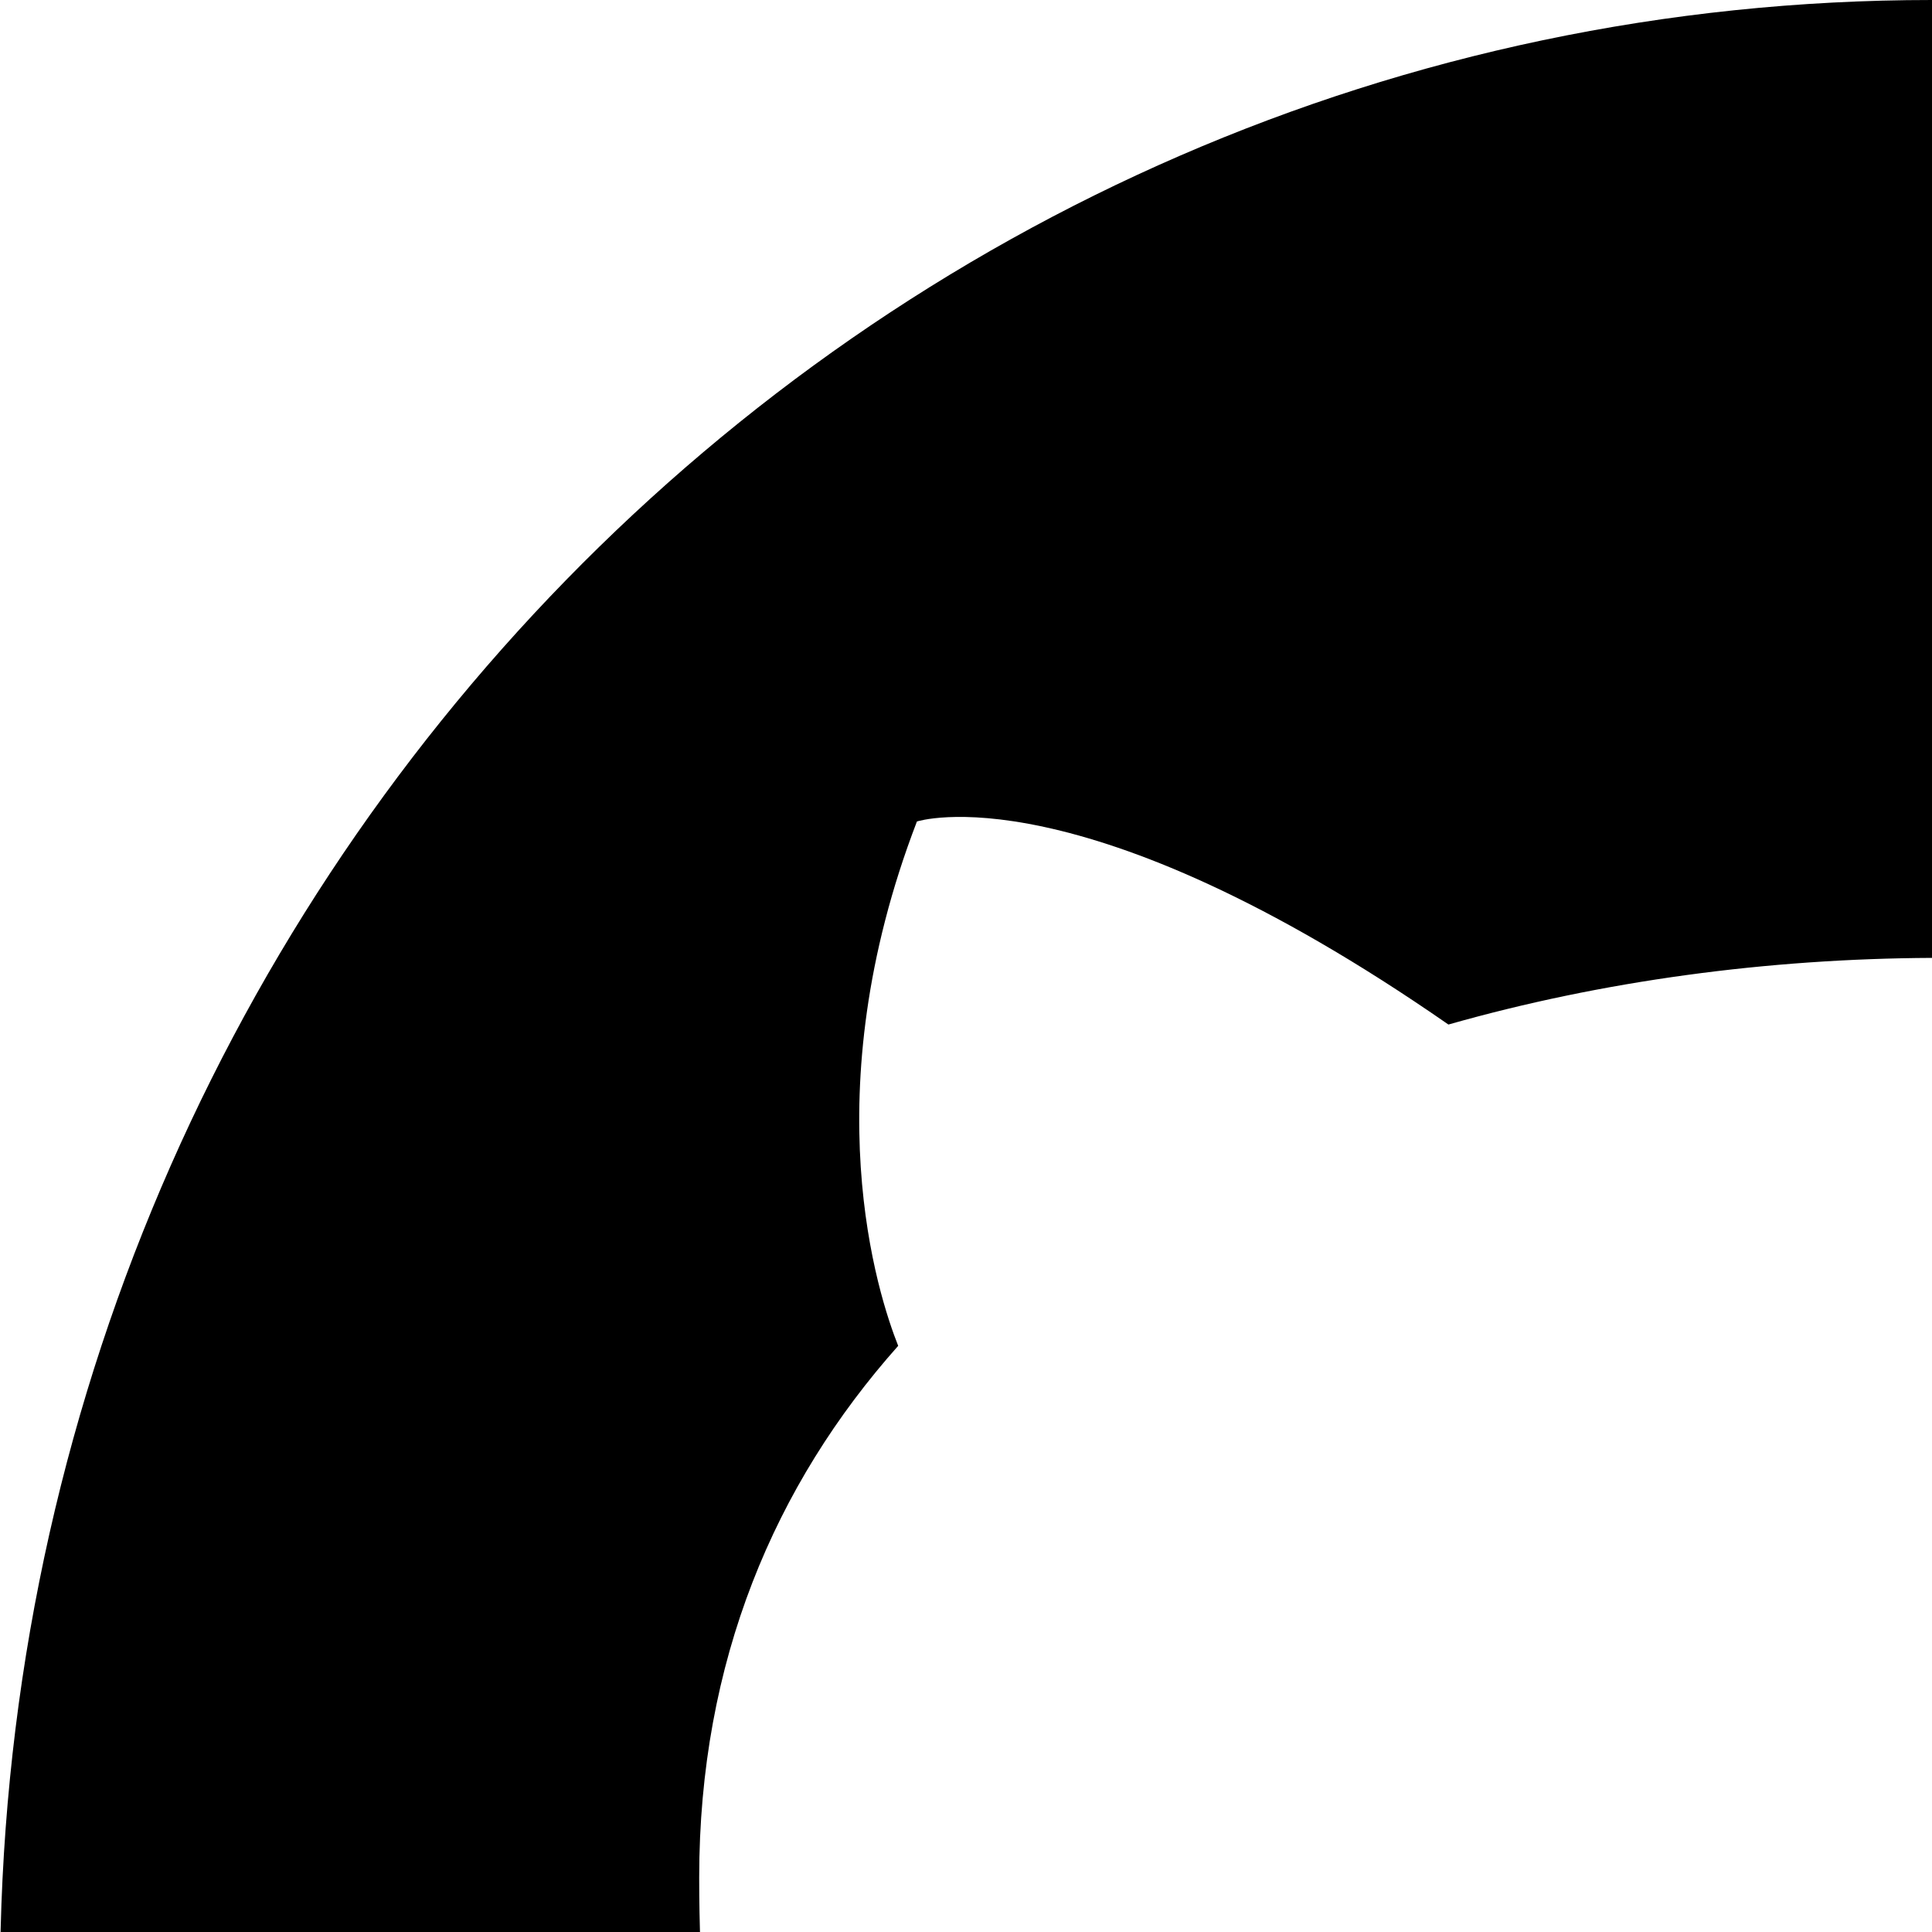
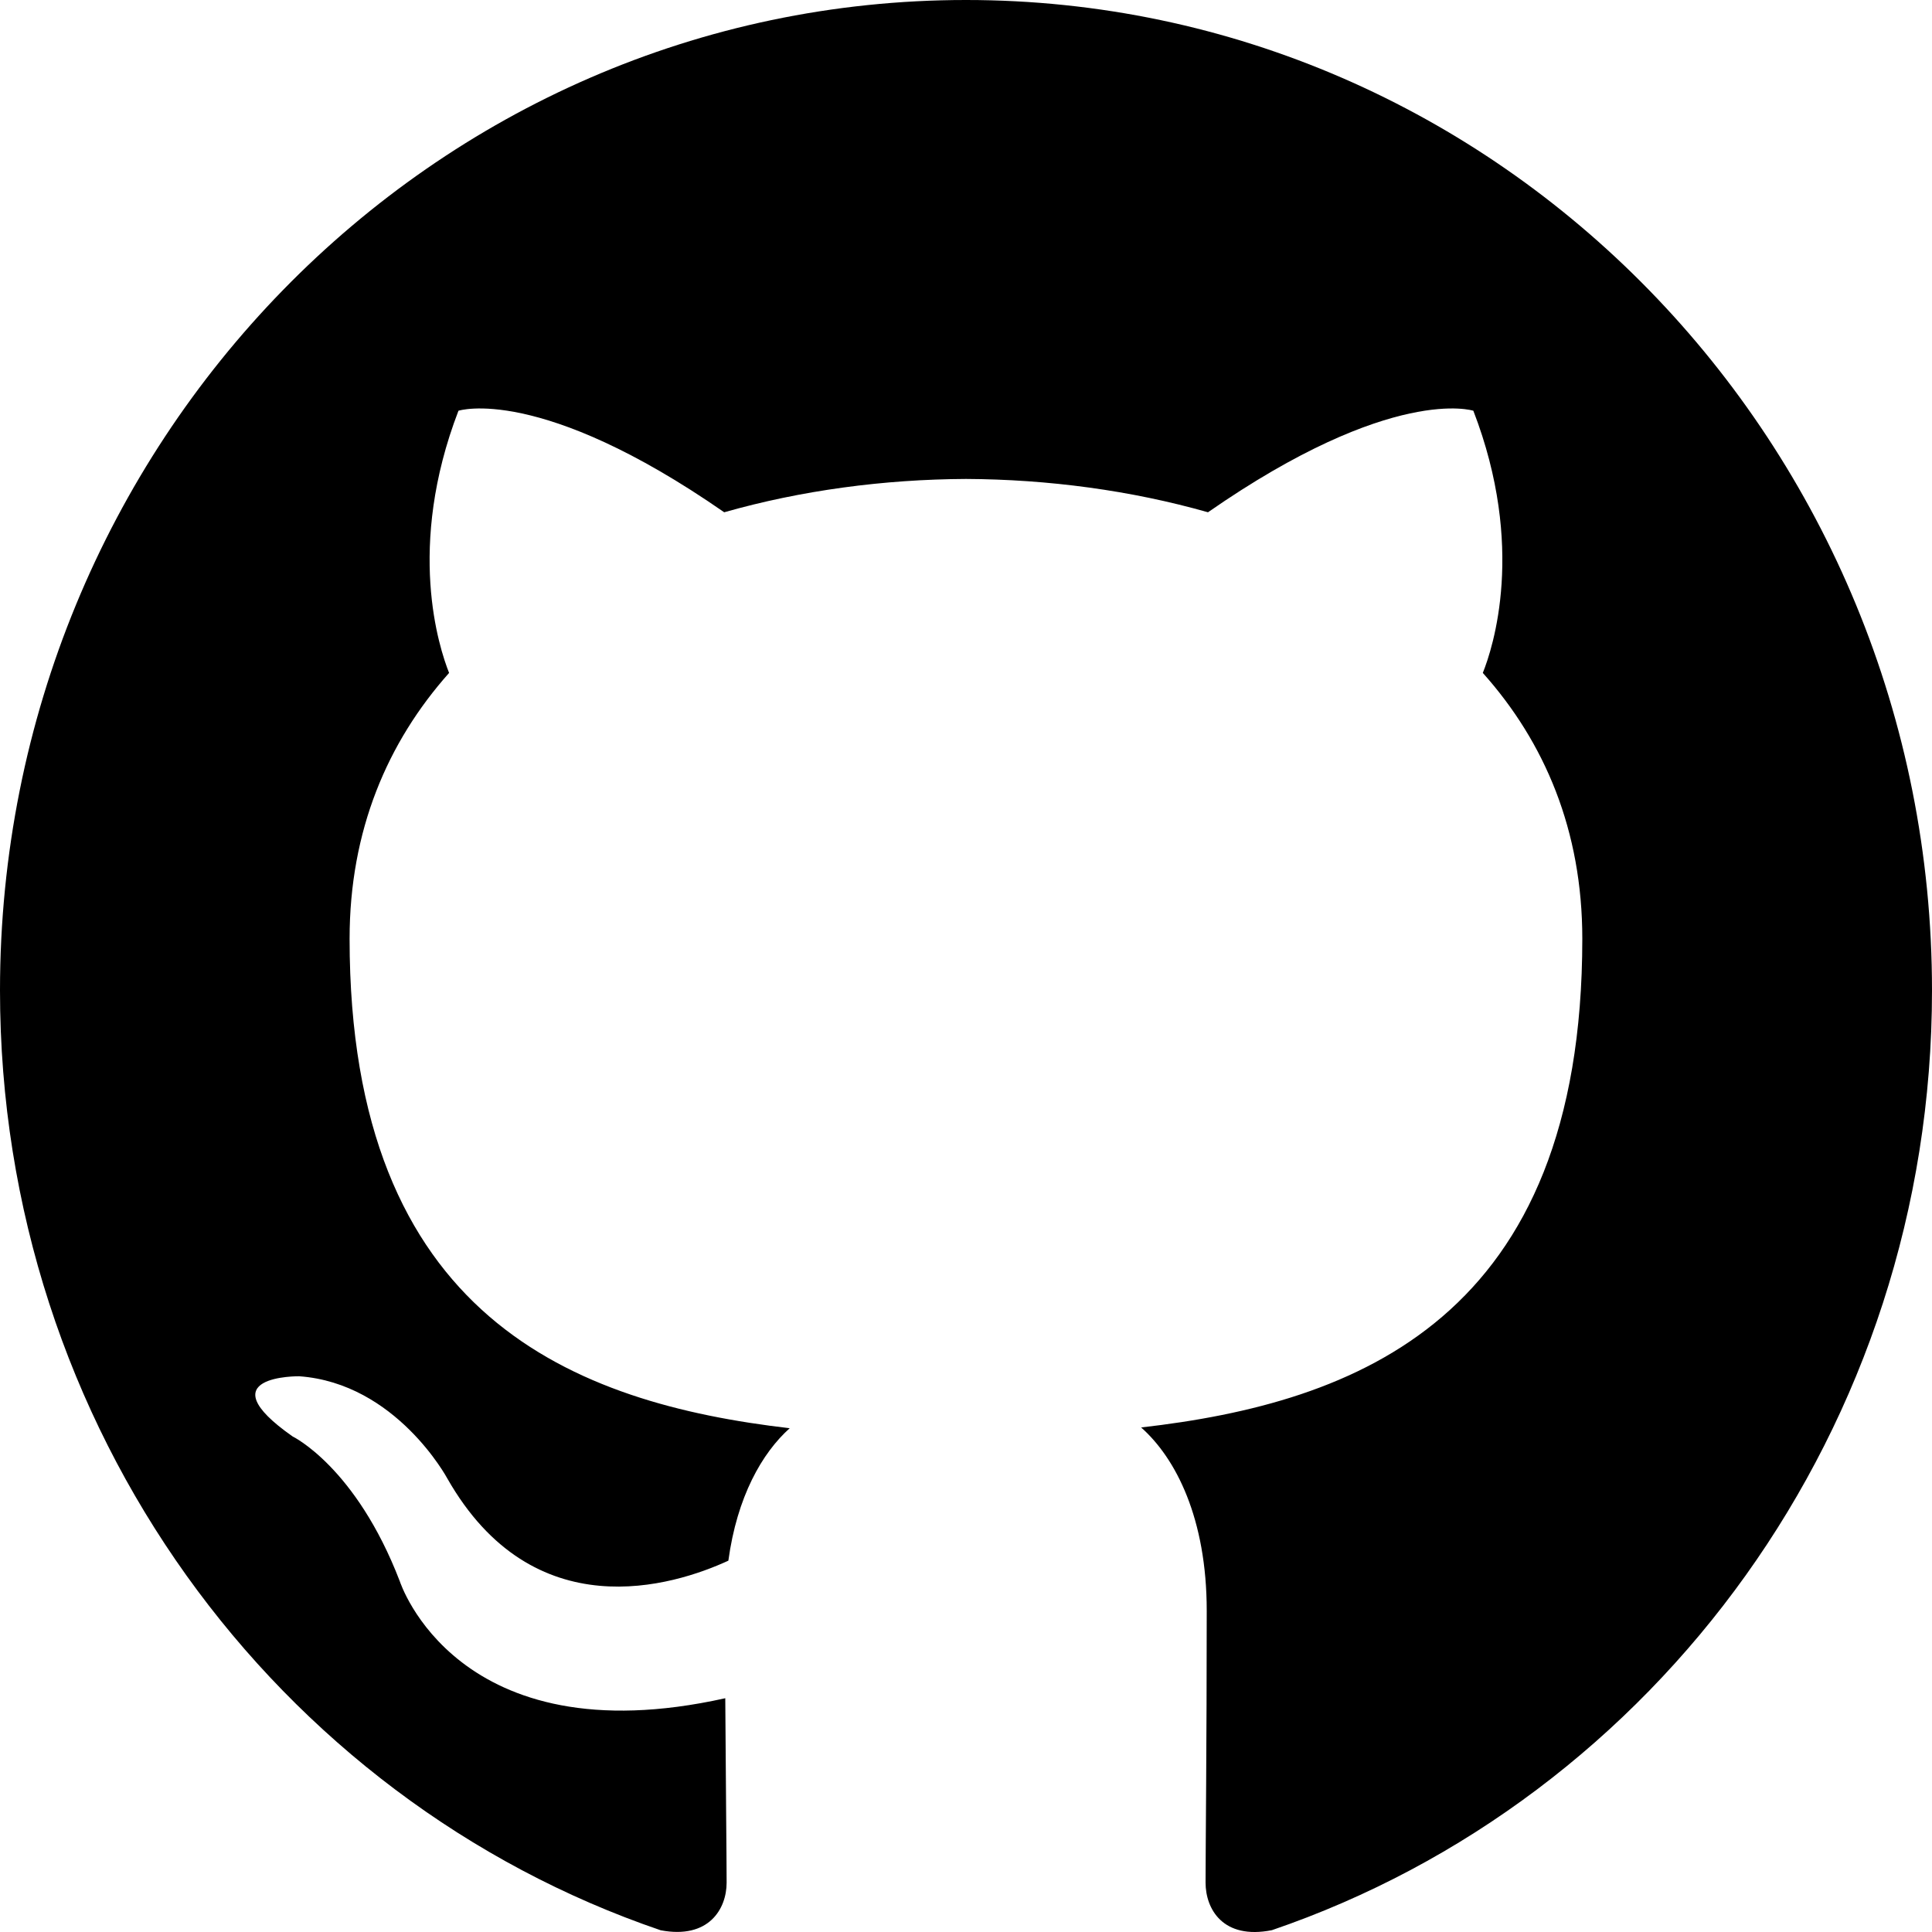
- <svg xmlns="http://www.w3.org/2000/svg" width="20px" height="20px" viewBox="0 0 10 10" version="1.1">
+ <svg xmlns="http://www.w3.org/2000/svg" width="10px" height="10px" viewBox="0 0 20 20" version="1.1">
  <defs>

    </defs>
  <g id="Page-1" stroke="none" stroke-width="1" fill="none" fill-rule="evenodd">
    <g id="Dribbble-Light-Preview" transform="translate(-140, -7559)" fill="#000000">
      <g id="icons" transform="translate(56, 160)">
        <path d="M94,7399 C99.523,7399 104,7403.59 104,7409.253 C104,7413.782 101.138,7417.624 97.167,7418.981 C96.66,7419.082 96.48,7418.762 96.48,7418.489 C96.48,7418.151 96.492,7417.047 96.492,7415.675 C96.492,7414.719 96.172,7414.095 95.813,7413.777 C98.04,7413.523 100.38,7412.656 100.38,7408.718 C100.38,7407.598 99.992,7406.684 99.35,7405.966 C99.454,7405.707 99.797,7404.664 99.252,7403.252 C99.252,7403.252 98.414,7402.977 96.505,7404.303 C95.706,7404.076 94.85,7403.962 94,7403.958 C93.15,7403.962 92.295,7404.076 91.497,7404.303 C89.586,7402.977 88.746,7403.252 88.746,7403.252 C88.203,7404.664 88.546,7405.707 88.649,7405.966 C88.01,7406.684 87.619,7407.598 87.619,7408.718 C87.619,7412.646 89.954,7413.526 92.175,7413.785 C91.889,7414.041 91.63,7414.493 91.54,7415.156 C90.97,7415.418 89.522,7415.871 88.63,7414.304 C88.63,7414.304 88.101,7413.319 87.097,7413.247 C87.097,7413.247 86.122,7413.234 87.029,7413.87 C87.029,7413.87 87.684,7414.185 88.139,7415.37 C88.139,7415.37 88.726,7417.2 91.508,7416.58 C91.513,7417.437 91.522,7418.245 91.522,7418.489 C91.522,7418.76 91.338,7419.077 90.839,7418.982 C86.865,7417.627 84,7413.783 84,7409.253 C84,7403.59 88.478,7399 94,7399" id="github-[#142]">

                </path>
      </g>
    </g>
  </g>
</svg>
